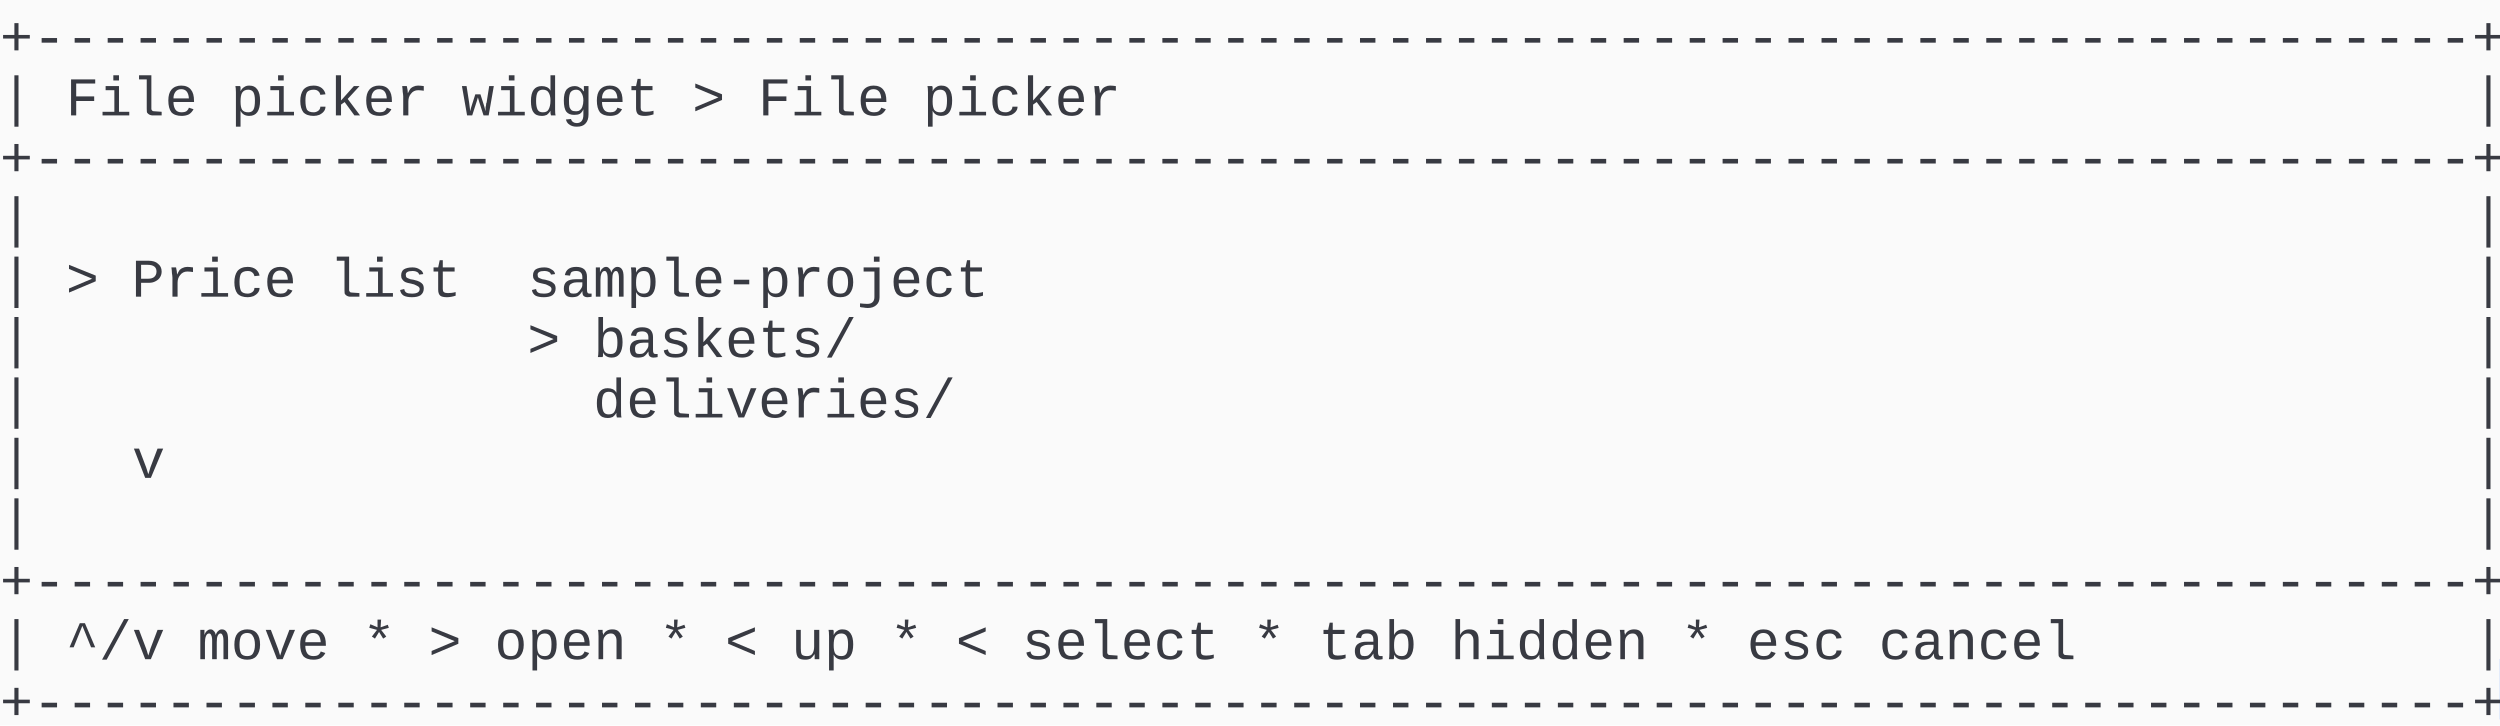
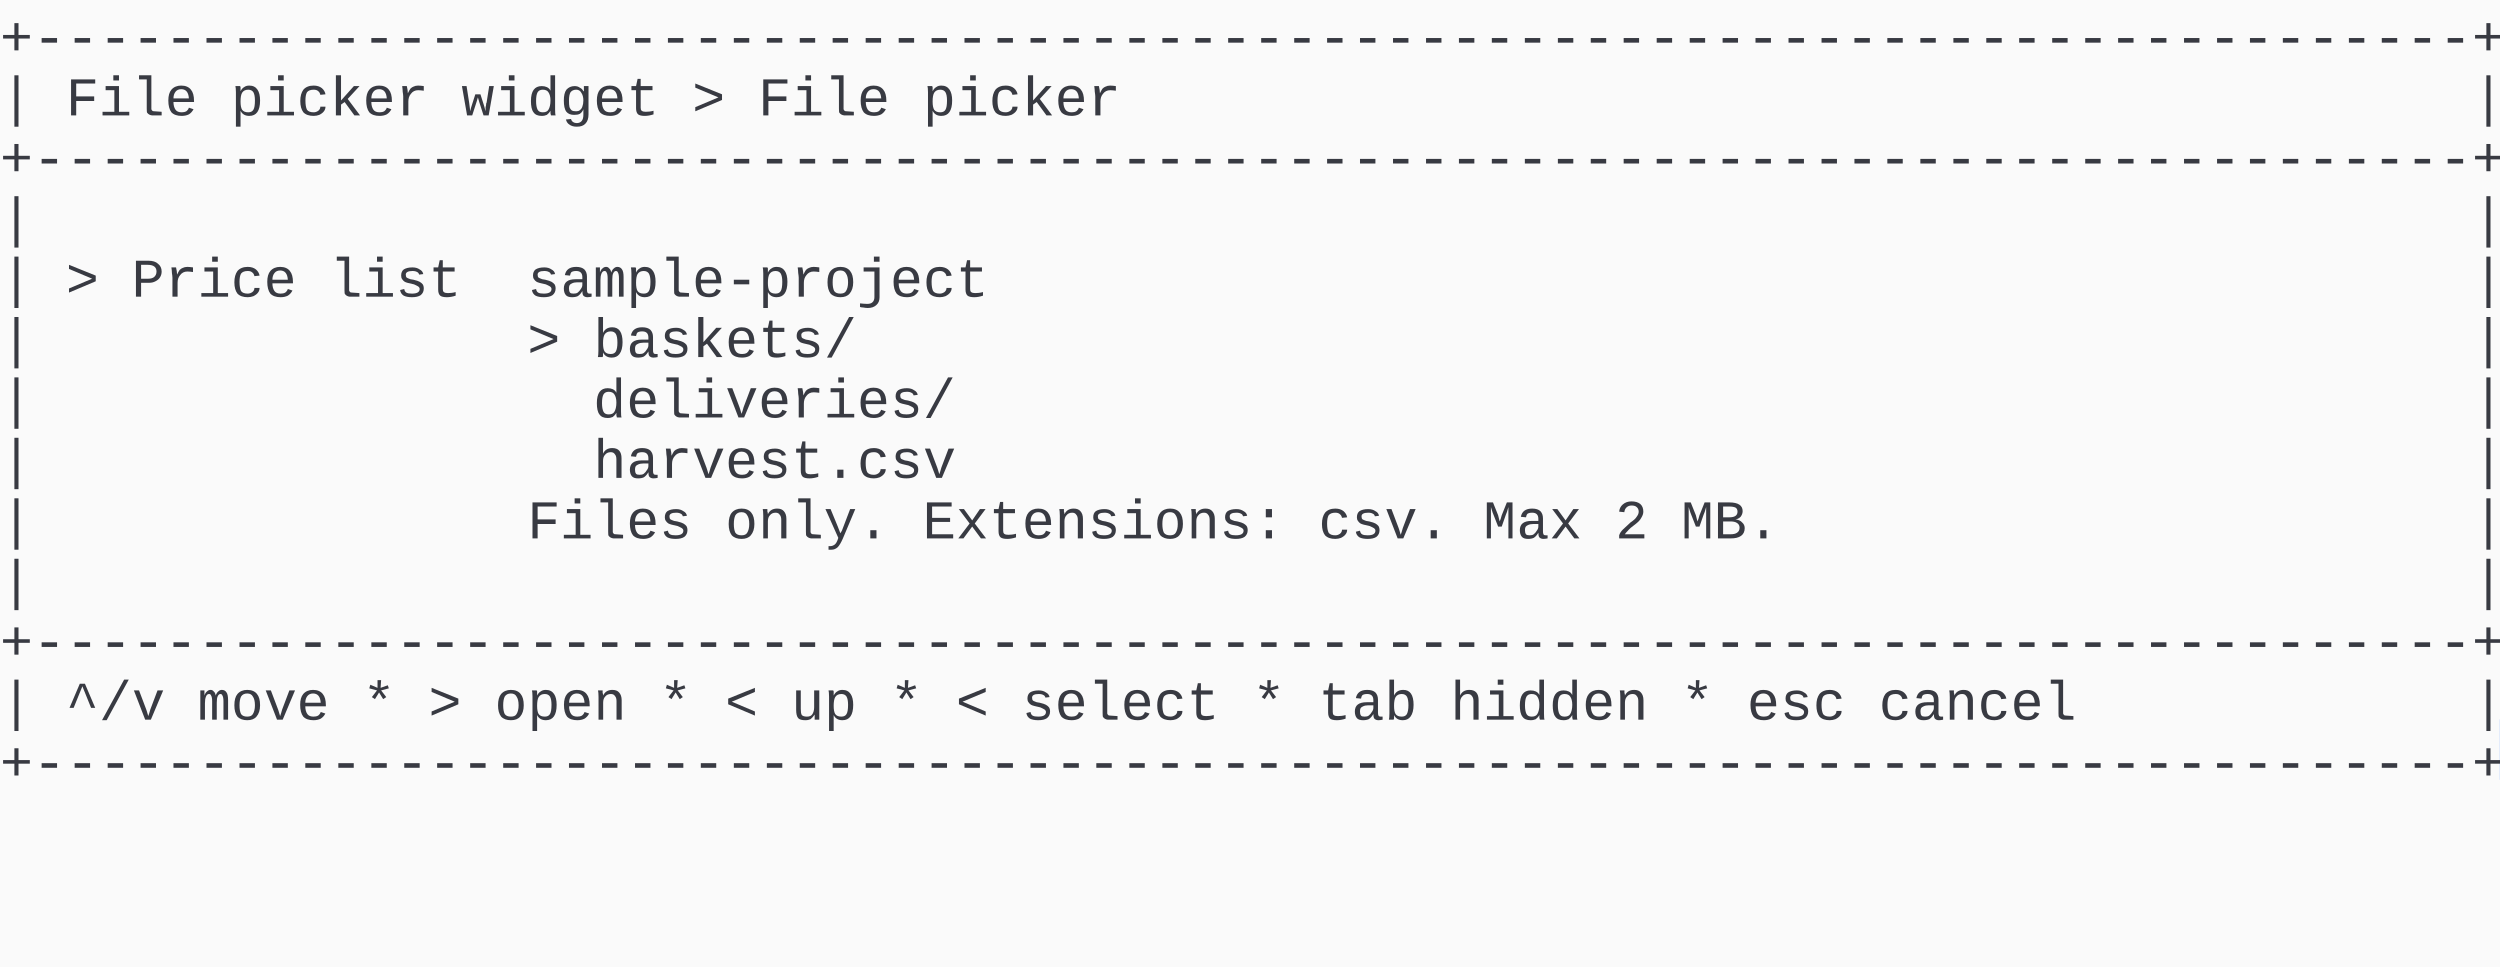
- <svg xmlns="http://www.w3.org/2000/svg" xmlns:xlink="http://www.w3.org/1999/xlink" width="760" height="220.44">
-   <rect width="760" height="220.44" rx="0" ry="0" class="a" />
-   <svg height="220.44" viewBox="0 0 76 22.044" width="760">
+ <svg xmlns="http://www.w3.org/2000/svg" xmlns:xlink="http://www.w3.org/1999/xlink" width="760" height="293.92">
+   <rect width="760" height="293.92" rx="0" ry="0" class="a" />
+   <svg height="293.92" viewBox="0 0 76 29.392" width="760">
    <style>.a{fill:rgb(250,250,250)}.b{font-family:Consolas,"Courier New",Courier,"Liberation Mono",monospace}.c{fill:rgb(56,58,66);white-space:pre}.d{fill:transparent}.e{fill:rgb(82,139,255)}</style>
    <g font-family="Consolas, &quot;Courier New&quot;, Courier, &quot;Liberation Mono&quot;, monospace" font-size="1.67" class="b">
      <defs>
        <symbol id="1">
          <text x="0" y="1.67" class="c">+--------------------------------------------------------------------------+</text>
        </symbol>
        <symbol id="2">
          <text x="0" y="1.67" class="c">|</text>
          <text x="75.15" y="1.67" class="c">|</text>
        </symbol>
        <symbol id="a">
-           <rect height="12" width="76" x="0" y="0" class="d" />
+           <rect height="16" width="76" x="0" y="0" class="d" />
        </symbol>
        <symbol id="b">
          <rect height="1.837" width="1.102" class="e" />
        </symbol>
      </defs>
-       <rect height="22.044" width="76" class="a" />
+       <rect height="29.392" width="76" class="a" />
      <svg x="0" y="0" width="76">
        <svg x="0">
          <use xlink:href="#a" />
-           <use xlink:href="#b" x="75.996" y="20.032" />
+           <use xlink:href="#b" x="75.996" y="21.869" />
          <use xlink:href="#1" y="0" />
          <text x="0" y="3.507" class="c">|</text>
          <text x="2.004" y="3.507" class="c">File</text>
          <text x="7.014" y="3.507" class="c">picker</text>
          <text x="14.028" y="3.507" class="c">widget</text>
          <text x="21.042" y="3.507" class="c">&gt;</text>
          <text x="23.046" y="3.507" class="c">File</text>
          <text x="28.056" y="3.507" class="c">picker</text>
          <text x="75.15" y="3.507" class="c">|</text>
          <use xlink:href="#1" y="3.674" />
          <use xlink:href="#2" y="5.511" />
          <text x="0" y="9.018" class="c">|</text>
          <text x="2.004" y="9.018" class="c">&gt;</text>
          <text x="4.008" y="9.018" class="c">Price</text>
          <text x="10.02" y="9.018" class="c">list</text>
          <text x="16.032" y="9.018" class="c">sample-project</text>
          <text x="75.15" y="9.018" class="c">|</text>
          <text x="0" y="10.855" class="c">|</text>
          <text x="16.032" y="10.855" class="c">&gt;</text>
          <text x="18.036" y="10.855" class="c">baskets/</text>
          <text x="75.15" y="10.855" class="c">|</text>
          <text x="0" y="12.692" class="c">|</text>
          <text x="18.036" y="12.692" class="c">deliveries/</text>
          <text x="75.15" y="12.692" class="c">|</text>
          <text x="0" y="14.529" class="c">|</text>
-           <text x="4.008" y="14.529" class="c">v</text>
+           <text x="18.036" y="14.529" class="c">harvest.csv</text>
          <text x="75.15" y="14.529" class="c">|</text>
-           <use xlink:href="#2" y="14.696" />
-           <use xlink:href="#1" y="16.533" />
-           <text x="0" y="20.04" class="c">|</text>
-           <text x="2.004" y="20.04" class="c">^/v</text>
-           <text x="6.012" y="20.04" class="c">move</text>
-           <text x="11.022" y="20.04" class="c">*</text>
-           <text x="13.026" y="20.04" class="c">&gt;</text>
-           <text x="15.03" y="20.04" class="c">open</text>
-           <text x="20.04" y="20.04" class="c">*</text>
-           <text x="22.044" y="20.04" class="c">&lt;</text>
-           <text x="24.048" y="20.04" class="c">up</text>
-           <text x="27.054" y="20.04" class="c">*</text>
-           <text x="29.058" y="20.04" class="c">&lt;</text>
-           <text x="31.062" y="20.04" class="c">select</text>
-           <text x="38.076" y="20.04" class="c">*</text>
-           <text x="40.08" y="20.04" class="c">tab</text>
-           <text x="44.088" y="20.04" class="c">hidden</text>
-           <text x="51.102" y="20.04" class="c">*</text>
-           <text x="53.106" y="20.04" class="c">esc</text>
-           <text x="57.114" y="20.04" class="c">cancel</text>
-           <text x="75.15" y="20.04" class="c">|</text>
-           <use xlink:href="#1" y="20.207" />
+           <text x="0" y="16.366" class="c">|</text>
+           <text x="16.032" y="16.366" class="c">Files</text>
+           <text x="22.044" y="16.366" class="c">only.</text>
+           <text x="28.056" y="16.366" class="c">Extensions:</text>
+           <text x="40.08" y="16.366" class="c">csv.</text>
+           <text x="45.09" y="16.366" class="c">Max</text>
+           <text x="49.098" y="16.366" class="c">2</text>
+           <text x="51.102" y="16.366" class="c">MB.</text>
+           <text x="75.15" y="16.366" class="c">|</text>
+           <use xlink:href="#2" y="16.533" />
+           <use xlink:href="#1" y="18.37" />
+           <text x="0" y="21.877" class="c">|</text>
+           <text x="2.004" y="21.877" class="c">^/v</text>
+           <text x="6.012" y="21.877" class="c">move</text>
+           <text x="11.022" y="21.877" class="c">*</text>
+           <text x="13.026" y="21.877" class="c">&gt;</text>
+           <text x="15.03" y="21.877" class="c">open</text>
+           <text x="20.04" y="21.877" class="c">*</text>
+           <text x="22.044" y="21.877" class="c">&lt;</text>
+           <text x="24.048" y="21.877" class="c">up</text>
+           <text x="27.054" y="21.877" class="c">*</text>
+           <text x="29.058" y="21.877" class="c">&lt;</text>
+           <text x="31.062" y="21.877" class="c">select</text>
+           <text x="38.076" y="21.877" class="c">*</text>
+           <text x="40.08" y="21.877" class="c">tab</text>
+           <text x="44.088" y="21.877" class="c">hidden</text>
+           <text x="51.102" y="21.877" class="c">*</text>
+           <text x="53.106" y="21.877" class="c">esc</text>
+           <text x="57.114" y="21.877" class="c">cancel</text>
+           <text x="75.15" y="21.877" class="c">|</text>
+           <use xlink:href="#1" y="22.044" />
        </svg>
      </svg>
    </g>
  </svg>
</svg>
